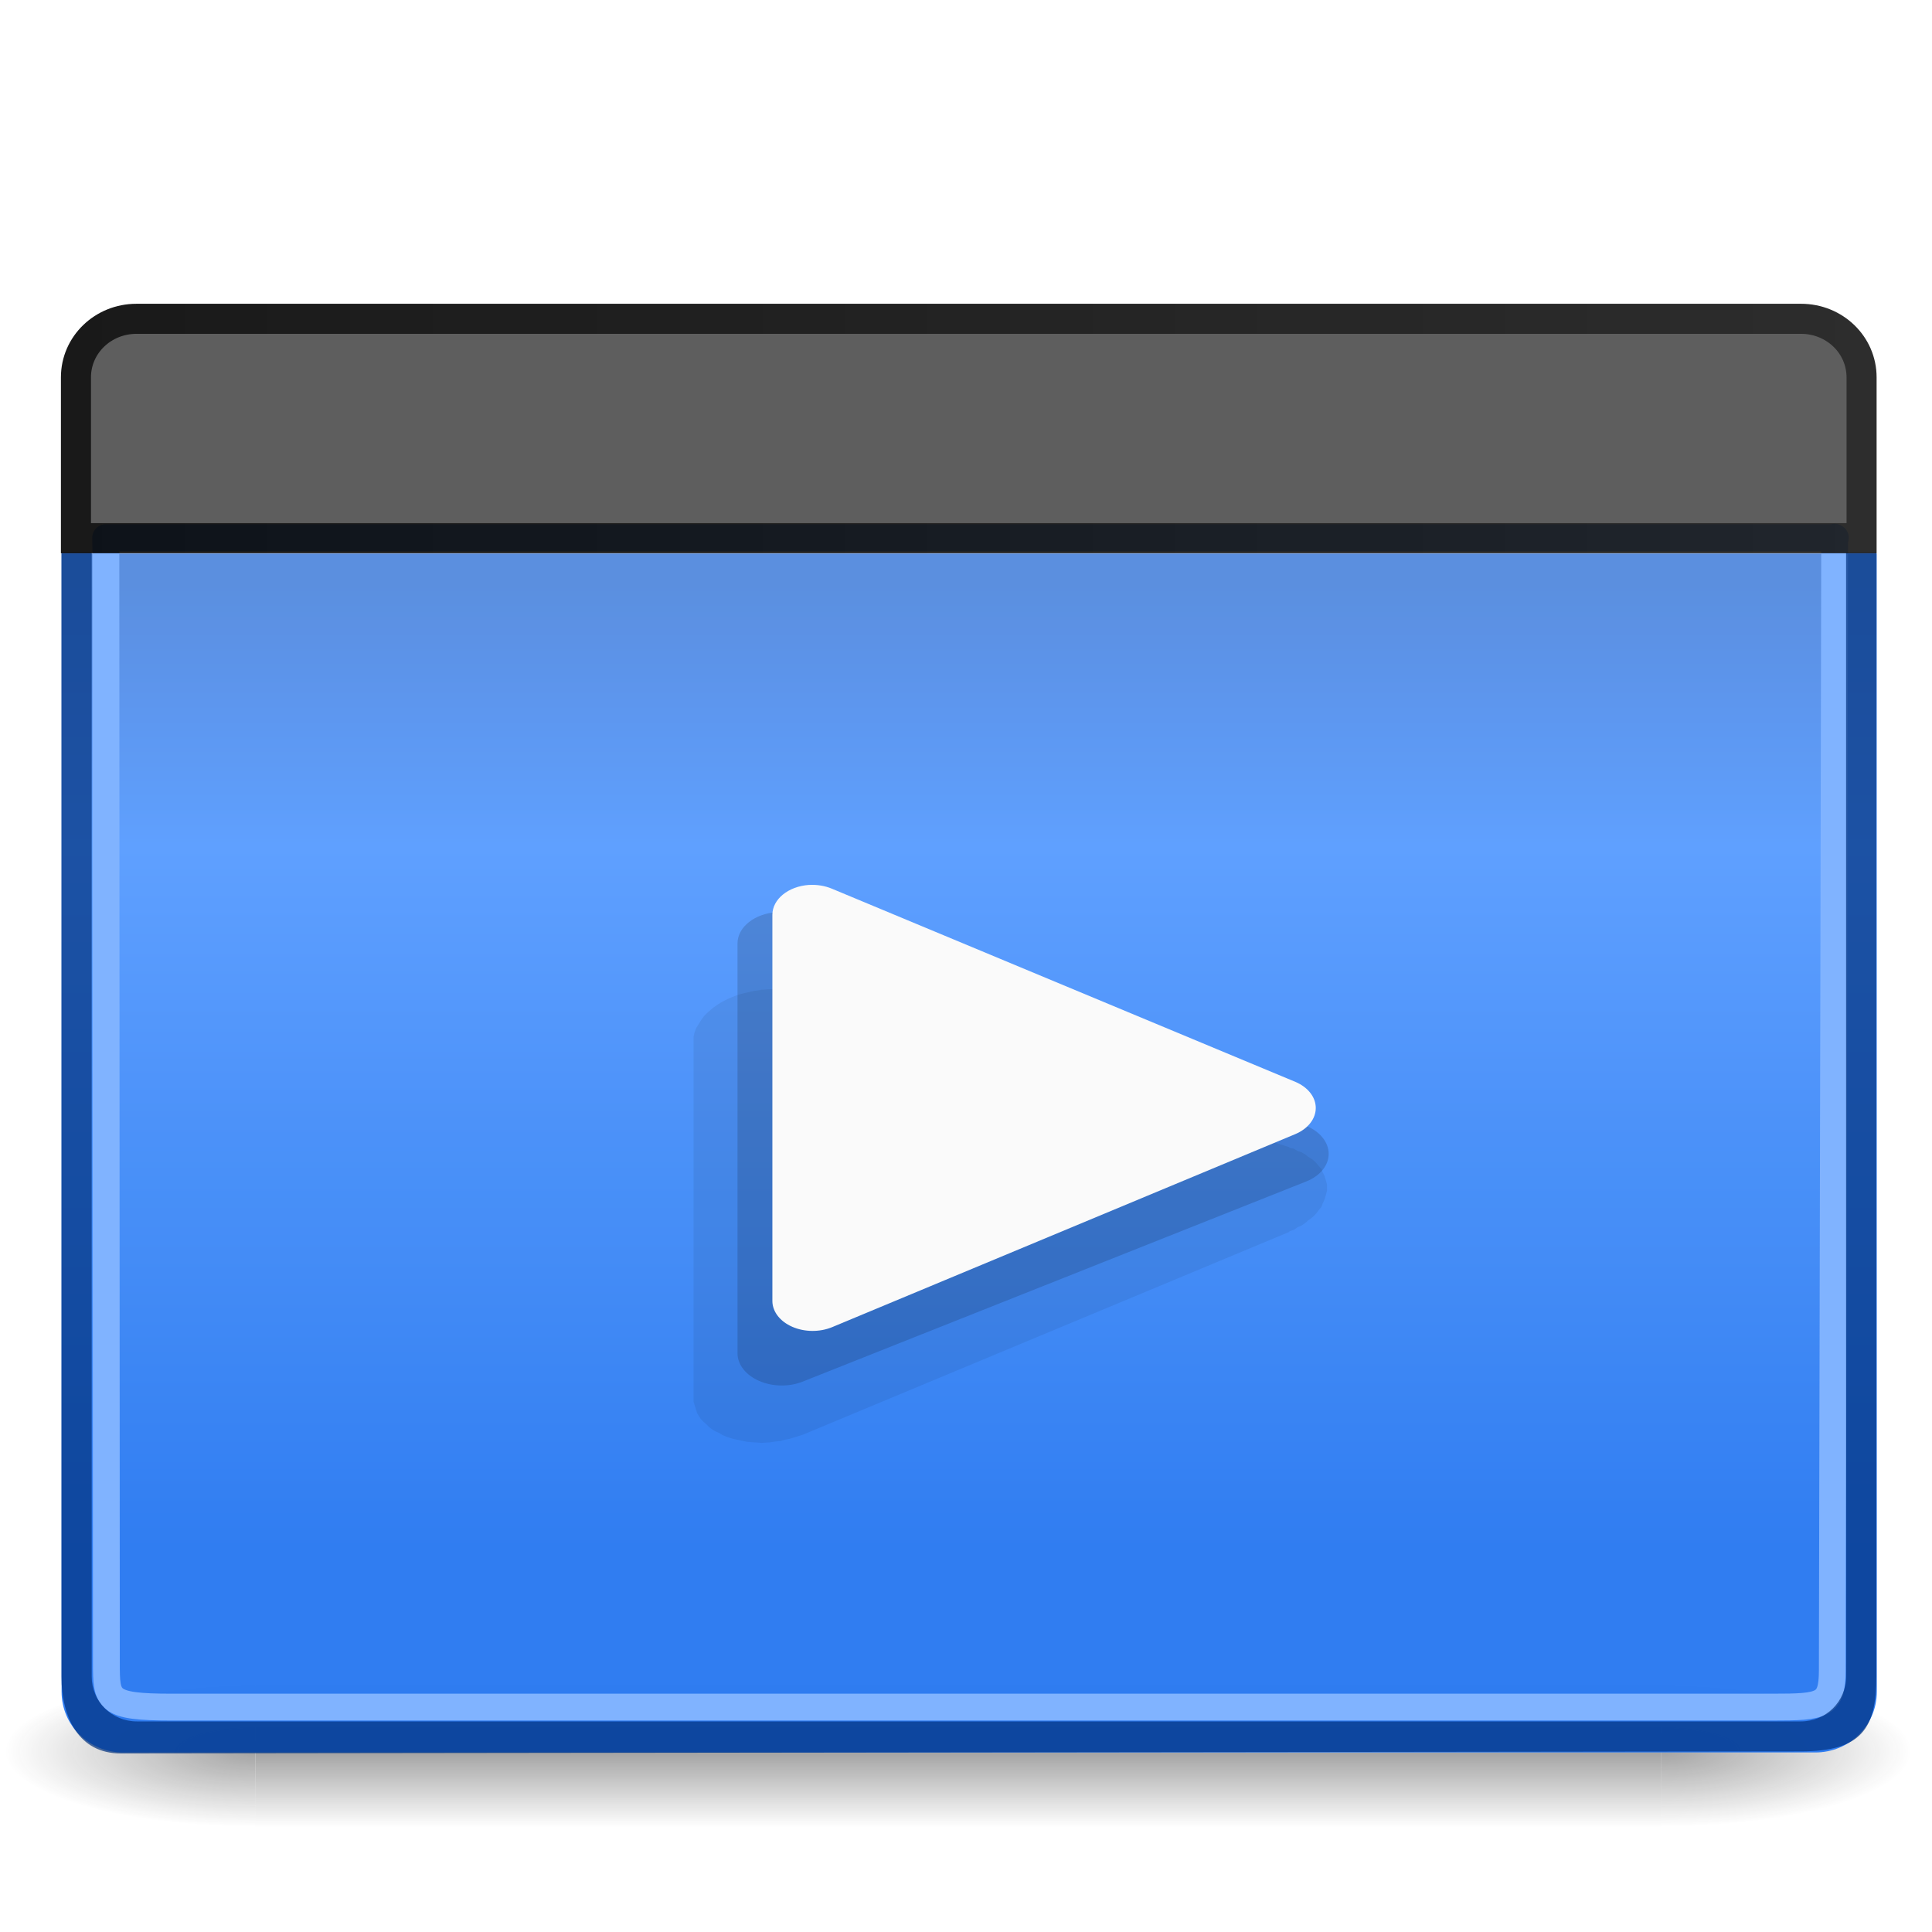
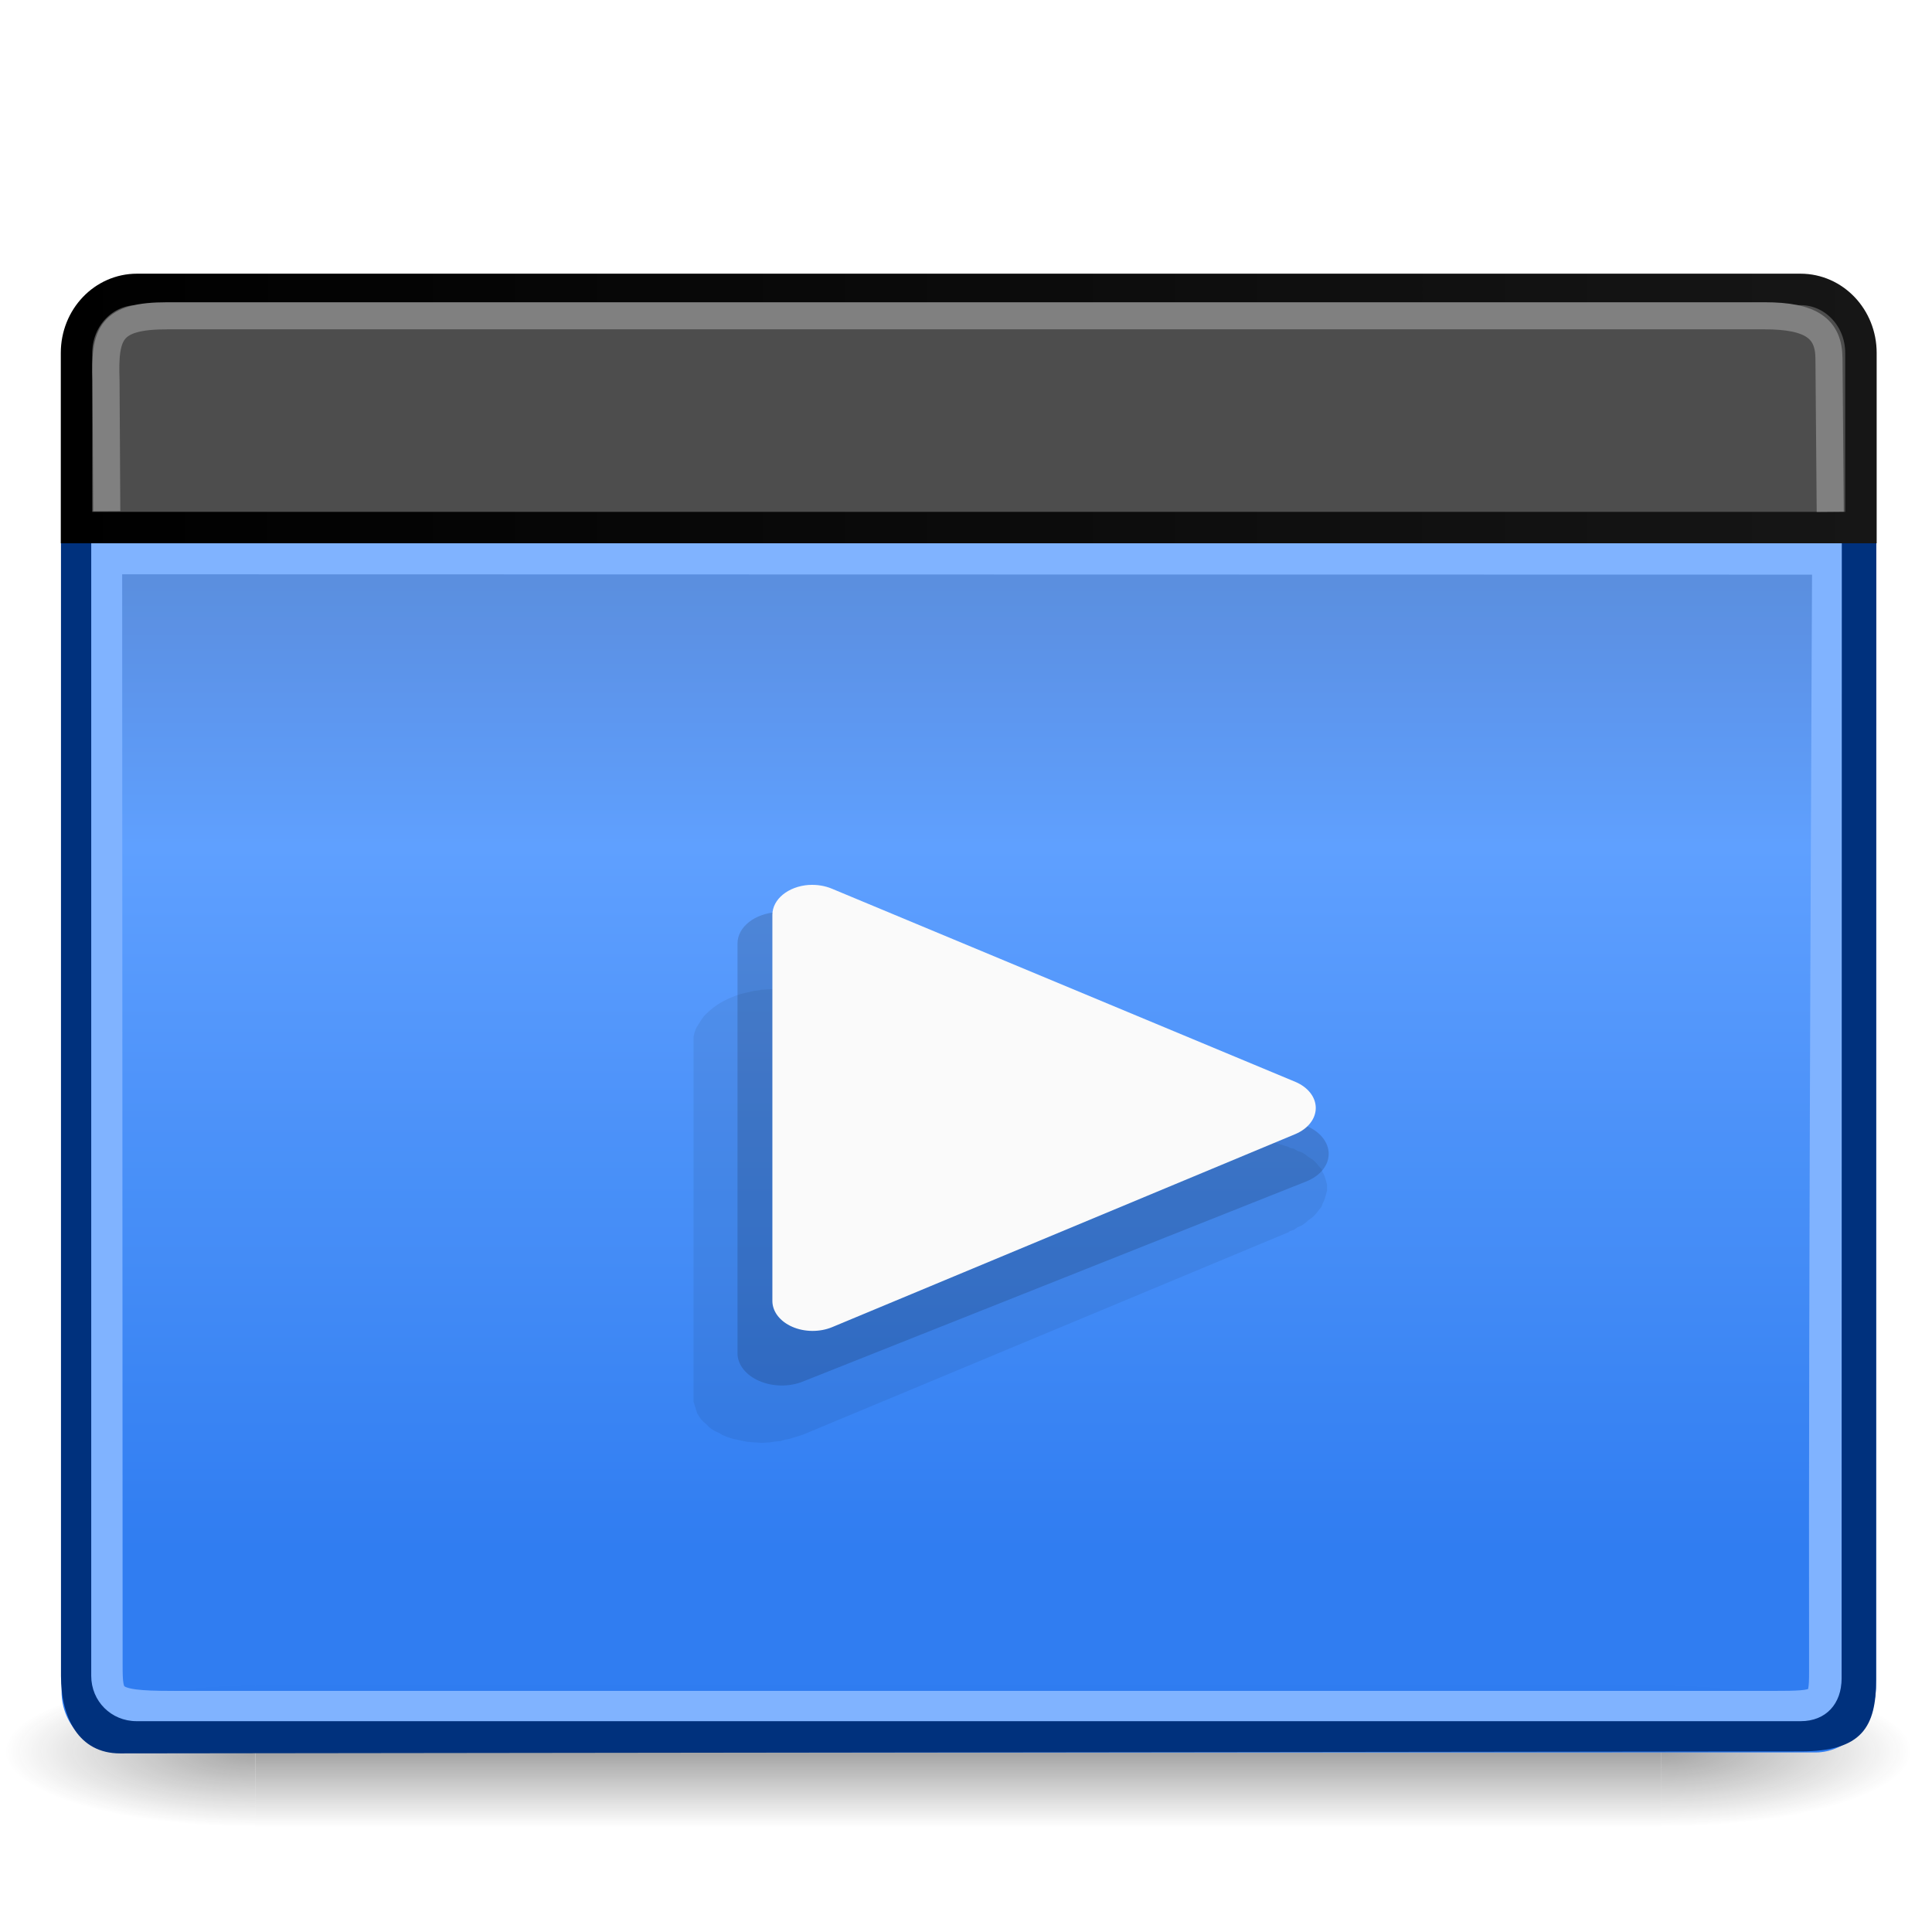
<svg xmlns="http://www.w3.org/2000/svg" xmlns:ns1="http://www.openswatchbook.org/uri/2009/osb" xmlns:xlink="http://www.w3.org/1999/xlink" id="svg2453" height="64" width="64" version="1.0">
  <defs id="defs2455">
    <linearGradient id="linearGradient6532">
      <stop style="stop-color:#548ade;stop-opacity:1" offset="0" id="stop6534" />
      <stop id="stop6540" offset="0.272" style="stop-color:#589cff;stop-opacity:1" />
      <stop style="stop-color:#2878f0;stop-opacity:1" offset="1" id="stop6536" />
    </linearGradient>
    <linearGradient id="linearGradient6490" ns1:paint="gradient">
      <stop style="stop-color:#000000;stop-opacity:1;" offset="0" id="stop6492" />
      <stop style="stop-color:#000000;stop-opacity:0;" offset="1" id="stop6494" />
    </linearGradient>
    <linearGradient id="linearGradient5641" ns1:paint="solid">
      <stop style="stop-color:#000000;stop-opacity:1;" offset="0" id="stop5643" />
    </linearGradient>
    <linearGradient id="linearGradient3707-319-631-407-324-616-674-812-821-107-178-392-400-6-3-549-901-1-9-100-4-2">
      <stop offset="0" style="stop-color:#000000;stop-opacity:1" id="stop17839-7-3" />
      <stop offset="1" style="stop-color:#161616;stop-opacity:1" id="stop17841-4-8" />
    </linearGradient>
    <radialGradient r="2.5" gradientTransform="matrix(2.0038,0,0,1.4,27.988,-17.4)" cx="4.993" cy="43.5" gradientUnits="userSpaceOnUse" id="c">
      <stop id="stop4912" offset="0" stop-color="#181818" />
      <stop id="stop4914" offset="1" stop-opacity="0" stop-color="#181818" />
    </radialGradient>
    <radialGradient r="2.5" gradientTransform="matrix(2.0038,0,0,1.4,-20.012,-104.4)" cx="4.993" cy="43.5" gradientUnits="userSpaceOnUse" id="b">
      <stop id="stop4917" offset="0" stop-color="#181818" />
      <stop id="stop4919" offset="1" stop-opacity="0" stop-color="#181818" />
    </radialGradient>
    <linearGradient x1="25.058" y1="47.028" x2="25.058" gradientUnits="userSpaceOnUse" y2="39.999" id="f">
      <stop id="stop4922" offset="0" stop-opacity="0" stop-color="#181818" />
      <stop id="stop4924" offset=".5" stop-color="#181818" />
      <stop id="stop4926" offset="1" stop-opacity="0" stop-color="#181818" />
    </linearGradient>
-     <linearGradient xlink:href="#linearGradient3707-319-631-407-324-616-674-812-821-107-178-392-400-6-3-549-901-1-9-100-4-2" id="linearGradient6504" x1="2.252" y1="14.272" x2="62.399" y2="14.272" gradientUnits="userSpaceOnUse" gradientTransform="translate(-0.234375,-0.078125)" />
+     <linearGradient xlink:href="#linearGradient3707-319-631-407-324-616-674-812-821-107-178-392-400-6-3-549-901-1-9-100-4-2" id="linearGradient6504" x1="2.252" y1="14.272" x2="62.399" y2="14.272" gradientUnits="userSpaceOnUse" gradientTransform="matrix(0.9992983,0,0,1.085509,-0.2116894,-1.961453)" />
    <linearGradient xlink:href="#linearGradient6532" id="linearGradient6538" x1="32.275" y1="19.415" x2="32.275" y2="51.415" gradientUnits="userSpaceOnUse" gradientTransform="translate(-0.234375,-0.078125)" />
  </defs>
  <g transform="matrix(1.579552,0,0,0.55556,-6.16633,34.40175)" id="g4933">
    <g style="opacity:0.4" transform="matrix(1.0526,0,0,1.2857,-1.2632,-13.429)" id="g4935">
      <rect style="fill:url(#c)" height="7" width="5" y="40" x="38" id="rect4937" />
      <rect style="fill:url(#b)" transform="scale(-1,-1)" height="7" width="5" y="-47" x="-10" id="rect4939" />
      <rect style="fill:url(#f)" height="7" width="28" y="40" x="10" id="rect4941" />
    </g>
  </g>
-   <path id="rect5505-21-3-8-5-2" d="m 60.134,58.053 c 1.129,0 2.038,-0.897 2.038,-2.011 l 0,-37.707 -60.132,0 0,37.707 c 0,1.114 0.909,2.011 2.038,2.011 z" style="color:#000000;display:inline;overflow:visible;visibility:visible;opacity:0.96;fill:url(#linearGradient6538);fill-opacity:1;fill-rule:nonzero;stroke:none;stroke-width:1;marker:none;enable-background:accumulate" />
-   <path style="opacity:1;fill:none;stroke:#80b3ff;stroke-width:0.889;stroke-linecap:round;stroke-linejoin:round;stroke-miterlimit:4;stroke-dasharray:none" d="m 3.501,17.813 57.297,0 -0.022,-0.016 -0.078,37.534 c -0.002,1.177 -0.325,1.219 -1.977,1.219 l -53.032,0 c -2.152,0 -2.164,-0.223 -2.165,-1.459 L 3.508,18.326 Z" id="rect4945" />
-   <path id="rect5505-21-3-8-9-1-1" d="m 59.651,58.017 c 2.033,0 2.505,-0.777 2.505,-2.482 l 0,-37.235 -1.002,0 0,37.235 c 0,0.834 -0.662,1.489 -1.503,1.489 l -55.11,0 c -0.841,0 -1.503,-0.656 -1.503,-1.489 l 0,-37.235 -1.002,0 0,37.235 c 0,1.367 0.582,2.552 1.962,2.55 z" style="color:#000000;font-style:normal;font-variant:normal;font-weight:normal;font-stretch:normal;font-size:medium;line-height:normal;font-family:sans-serif;text-indent:0;text-align:start;text-decoration:none;text-decoration-line:none;text-decoration-style:solid;text-decoration-color:#000000;letter-spacing:normal;word-spacing:normal;text-transform:none;direction:ltr;block-progression:tb;writing-mode:lr-tb;baseline-shift:baseline;text-anchor:start;white-space:normal;clip-rule:nonzero;display:inline;overflow:visible;visibility:visible;opacity:0.7;isolation:auto;mix-blend-mode:normal;color-interpolation:sRGB;color-interpolation-filters:linearRGB;solid-color:#000000;solid-opacity:1;fill:#00317d;fill-opacity:1;fill-rule:nonzero;stroke:none;stroke-width:58.3;stroke-linecap:round;stroke-linejoin:round;stroke-miterlimit:4;stroke-dasharray:none;stroke-dashoffset:0;stroke-opacity:1;marker:none;color-rendering:auto;image-rendering:auto;shape-rendering:auto;text-rendering:auto;enable-background:accumulate" />
-   <path id="path4473" d="m 61.667,17.828 0,-5.329 c 0,-1.074 -0.894,-1.938 -2.005,-1.938 l -55.141,0 c -1.111,0 -2.005,0.864 -2.005,1.938 l 0,5.329 z" style="color:#000000;display:inline;overflow:visible;visibility:visible;opacity:0.9;fill:#4d4d4d;fill-opacity:1;fill-rule:nonzero;stroke:url(#linearGradient6504);stroke-width:0.996;stroke-miterlimit:4;stroke-dasharray:none;stroke-opacity:1;marker:none;enable-background:accumulate" />
+   <path id="rect5505-21-3-8-5-2" d="m 60.134,58.053 c 1.129,0 2.011,-1.079 2.011,-2.193 l 0.004,-37.876 -60.109,0.352 0,37.707 c 0,1.114 0.909,2.011 2.038,2.011 z" style="color:#000000;display:inline;overflow:visible;visibility:visible;opacity:0.96;fill:url(#linearGradient6538);fill-opacity:1;fill-rule:nonzero;stroke:none;stroke-width:1;marker:none;enable-background:accumulate" />
+   <path style="opacity:1;fill:none;stroke:#80b3ff;stroke-width:1.082;stroke-linecap:butt;stroke-linejoin:miter;stroke-miterlimit:4;stroke-dasharray:none" d="m 3.499,18.483 57.071,0.012 c 0,0 -0.125,24.604 -0.101,36.873 0.002,1.157 -0.094,1.186 -1.747,1.186 l -53.036,0 c -2.152,0 -2.164,-0.219 -2.165,-1.434 L 3.506,18.987 Z" id="rect4945" />
+   <path id="rect5505-21-3-8-9-1-1" d="m 59.65,58.017 c 2.033,0 2.5,-0.811 2.5,-2.385 l 0.005,-37.635 -1.143,-0.004 -0.006,37.604 c -1.45e-4,0.84 -0.515,1.419 -1.356,1.419 l -55.125,0 c -0.842,0 -1.503,-0.661 -1.503,-1.501 l 0,-37.519 -1.002,0 0,37.519 c 0,1.377 0.583,2.571 1.962,2.569 z" style="color:#000000;font-style:normal;font-variant:normal;font-weight:normal;font-stretch:normal;font-size:medium;line-height:normal;font-family:sans-serif;text-indent:0;text-align:start;text-decoration:none;text-decoration-line:none;text-decoration-style:solid;text-decoration-color:#000000;letter-spacing:normal;word-spacing:normal;text-transform:none;direction:ltr;block-progression:tb;writing-mode:lr-tb;baseline-shift:baseline;text-anchor:start;white-space:normal;clip-rule:nonzero;display:inline;overflow:visible;visibility:visible;opacity:1;isolation:auto;mix-blend-mode:normal;color-interpolation:sRGB;color-interpolation-filters:linearRGB;solid-color:#000000;solid-opacity:1;fill:#00317d;fill-opacity:1;fill-rule:nonzero;stroke:none;stroke-width:58.3;stroke-linecap:round;stroke-linejoin:round;stroke-miterlimit:4;stroke-dasharray:none;stroke-dashoffset:0;stroke-opacity:1;marker:none;color-rendering:auto;image-rendering:auto;shape-rendering:auto;text-rendering:auto;enable-background:accumulate" />
+   <path id="path4473" d="m 61.646,17.476 0,-5.785 c 0,-1.165 -0.894,-2.104 -2.004,-2.104 l -55.103,0 c -1.11,0 -2.004,0.938 -2.004,2.104 l 0,5.785 z" style="color:#000000;display:inline;overflow:visible;visibility:visible;opacity:1;fill:#4d4d4d;fill-opacity:1;fill-rule:nonzero;stroke:url(#linearGradient6504);stroke-width:1.042;stroke-miterlimit:4;stroke-dasharray:none;stroke-opacity:1;marker:none;enable-background:accumulate" />
  <path d="m 25.196,32.797 c -0.011,0 -0.226,0.03 -0.237,0.031 -0.011,0 -0.197,0.047 -0.207,0.049 -0.011,0 -0.197,0.046 -0.207,0.049 -0.01,0 -0.197,0.065 -0.207,0.069 -0.01,0 -0.198,0.084 -0.207,0.088 -0.009,0 -0.169,0.082 -0.178,0.087 -0.009,0 -0.17,0.101 -0.178,0.106 -0.008,0.01 -0.141,0.099 -0.148,0.105 -0.007,0.01 -0.141,0.118 -0.148,0.124 -0.007,0.01 -0.142,0.137 -0.148,0.143 -0.006,0.01 -0.084,0.114 -0.089,0.121 -0.005,0.01 -0.085,0.134 -0.089,0.141 -0.004,0.01 -0.086,0.133 -0.089,0.141 -0.003,0.01 -0.057,0.151 -0.059,0.159 -0.002,0.01 -0.029,0.13 -0.03,0.138 -0.001,0.01 8e-6,0.148 0,0.155 l 0,11.814 c 6e-5,0.01 -5.6e-4,0.112 0,0.117 5.6e-4,0 0.029,0.091 0.03,0.096 0.001,0 0.028,0.091 0.03,0.096 0.001,0 0.028,0.091 0.03,0.096 0.002,0 0.027,0.091 0.03,0.096 0.003,0 0.056,0.09 0.059,0.094 0.003,0 0.056,0.09 0.059,0.094 0.004,0 0.085,0.088 0.089,0.093 0.004,0 0.085,0.069 0.089,0.073 0.004,0 0.084,0.089 0.089,0.093 0.005,0 0.084,0.07 0.089,0.073 0.005,0 0.113,0.068 0.119,0.072 0.005,0 0.113,0.049 0.119,0.052 0.006,0 0.112,0.069 0.119,0.072 0.006,0 0.112,0.05 0.119,0.052 0.006,0 0.141,0.048 0.148,0.051 0.007,0 0.112,0.031 0.119,0.033 0.007,0 0.141,0.03 0.148,0.031 0.007,0 0.141,0.03 0.148,0.031 0.007,0 0.141,0.03 0.148,0.031 0.007,0.001 0.141,0.011 0.148,0.012 0.008,6e-4 0.17,0.01 0.178,0.01 0.008,4e-4 0.14,0.012 0.148,0.012 0.008,0 0.14,-0.01 0.148,-0.01 0.008,-4e-4 0.14,-0.01 0.148,-0.01 0.008,-7e-4 0.17,-0.027 0.178,-0.028 0.008,-0.001 0.141,-0.01 0.148,-0.01 0.008,0 0.141,-0.045 0.148,-0.046 0.007,0 0.141,-0.025 0.148,-0.027 0.007,0 0.141,-0.044 0.148,-0.046 0.007,0 0.141,-0.044 0.148,-0.046 0.007,0 0.141,-0.044 0.148,-0.046 l 16.121,-6.722 a 0.68,1.041 84.949 0 0 0,-0.02 c 0.007,0 0.142,-0.043 0.148,-0.046 0.006,0 0.112,-0.08 0.119,-0.084 0.006,0 0.142,-0.062 0.148,-0.066 0.006,0 0.113,-0.08 0.119,-0.084 0.005,0 0.084,-0.078 0.089,-0.082 0.005,0 0.114,-0.079 0.119,-0.084 0.005,0 0.085,-0.078 0.089,-0.082 0.004,0 0.085,-0.097 0.089,-0.102 0.004,0 0.056,-0.076 0.059,-0.081 0.004,0 0.086,-0.097 0.089,-0.102 0.003,0 0.027,-0.094 0.03,-0.099 0.003,0 0.057,-0.115 0.059,-0.12 0.002,0 0.028,-0.093 0.03,-0.099 0.001,-0.01 0.029,-0.093 0.03,-0.099 0.001,-0.01 0.029,-0.113 0.03,-0.118 5.19e-4,-0.01 0,-0.092 0,-0.097 0,-0.01 5.19e-4,-0.092 0,-0.097 -5.19e-4,-0.01 -0.029,-0.11 -0.03,-0.115 -10e-4,0 -0.028,-0.091 -0.03,-0.096 -0.001,0 -0.028,-0.091 -0.03,-0.096 -0.002,0 -0.057,-0.109 -0.059,-0.114 -0.003,0 -0.027,-0.091 -0.03,-0.096 -0.003,0 -0.085,-0.088 -0.089,-0.093 -0.004,0 -0.055,-0.071 -0.059,-0.075 -0.004,0 -0.085,-0.088 -0.089,-0.093 -0.004,0 -0.084,-0.069 -0.089,-0.073 -0.005,0 -0.113,-0.068 -0.119,-0.072 -0.005,0 -0.083,-0.07 -0.089,-0.073 -0.005,0 -0.113,-0.069 -0.119,-0.072 -0.006,0 -0.142,-0.048 -0.148,-0.051 -0.006,0 -0.112,-0.069 -0.119,-0.072 -0.006,0 -0.141,-0.029 -0.148,-0.031 a 0.68,1.041 84.949 0 0 0,-0.019 l -16.121,-5.092 0,0.019 c -0.008,0 -0.14,-0.049 -0.148,-0.051 -0.008,0 -0.169,-0.048 -0.178,-0.049 -0.008,0 -0.169,-0.029 -0.178,-0.03 -0.009,0 -0.139,-0.011 -0.148,-0.012 -0.009,-8e-4 -0.169,-0.01 -0.178,-0.011 -0.009,-4e-4 -0.199,-0.01 -0.207,-0.01 -0.009,0 -0.169,0.01 -0.178,0.01 -0.009,5e-4 -0.169,0.01 -0.178,0.01 z" id="path4082" style="opacity:0.07;fill:#000000;fill-opacity:1;fill-rule:evenodd;stroke:none" />
  <path d="m 25.751,30.215 a 1.45,1.055 1.108 0 0 -1.32,1.038 l 0,13.583 a 1.45,1.055 1.108 0 0 2.149,0.936 l 16.704,-6.64 a 1.45,1.055 1.108 0 0 0,-1.832 l -16.704,-6.944 a 1.45,1.055 1.108 0 0 -0.829,-0.142 z" id="path4044-8" style="opacity:0.15;fill:#000000;fill-opacity:1;fill-rule:evenodd;stroke:none" />
  <path d="m 26.8,29.314 a 1.333,0.994 0 0 0 -1.214,0.989 l 0,12.799 a 1.333,0.994 0 0 0 1.976,0.863 l 15.353,-6.399 a 1.333,0.994 0 0 0 0,-1.726 l -15.353,-6.399 a 1.333,0.994 0 0 0 -0.762,-0.126 z" id="path4044" style="fill:#fafafa;fill-opacity:1;fill-rule:evenodd;stroke:none" />
  <g transform="translate(166.3815,-974.9704)" id="layer1" />
+   <path id="path4170" d="M 3.537,16.933 3.512,12.61 C 3.458,11.041 3.651,10.461 5.544,10.461 l 52.907,0 c 1.554,0 2.128,0.424 2.136,1.413 l 0.042,5.08" style="opacity:1;fill:none;stroke:#808080;stroke-width:0.897;stroke-linecap:butt;stroke-linejoin:miter;stroke-miterlimit:4;stroke-dasharray:none" />
</svg>
